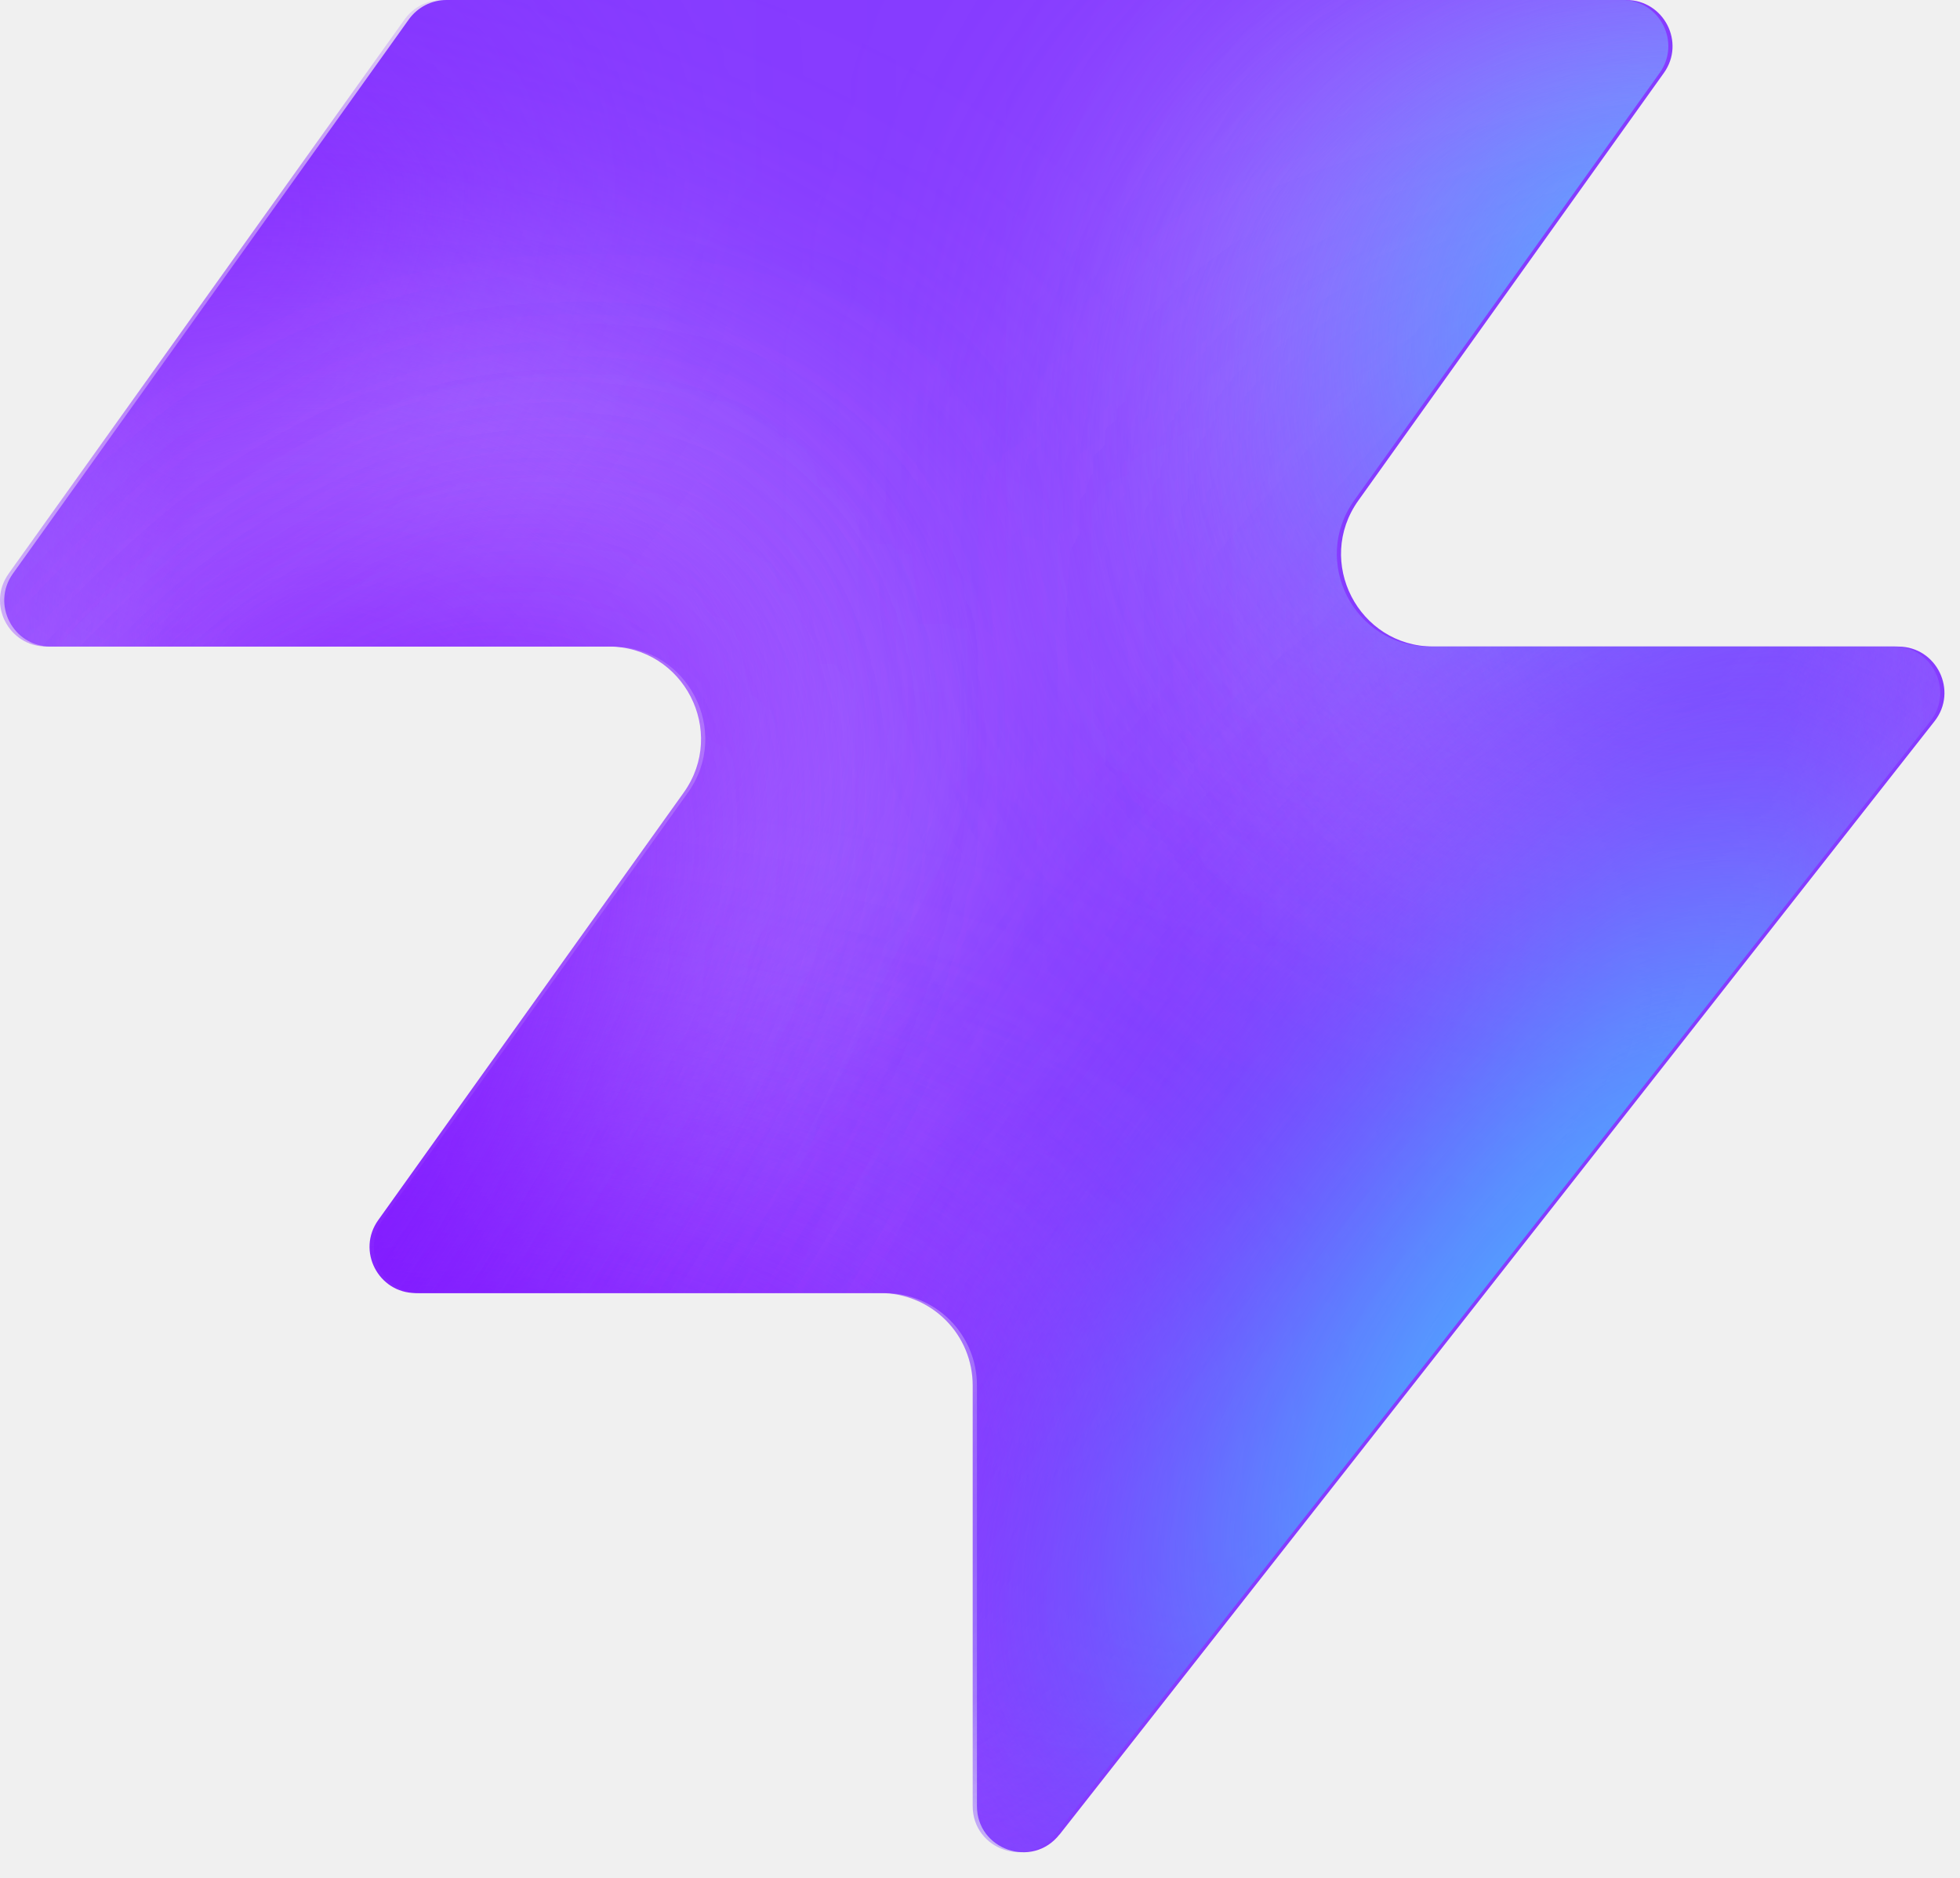
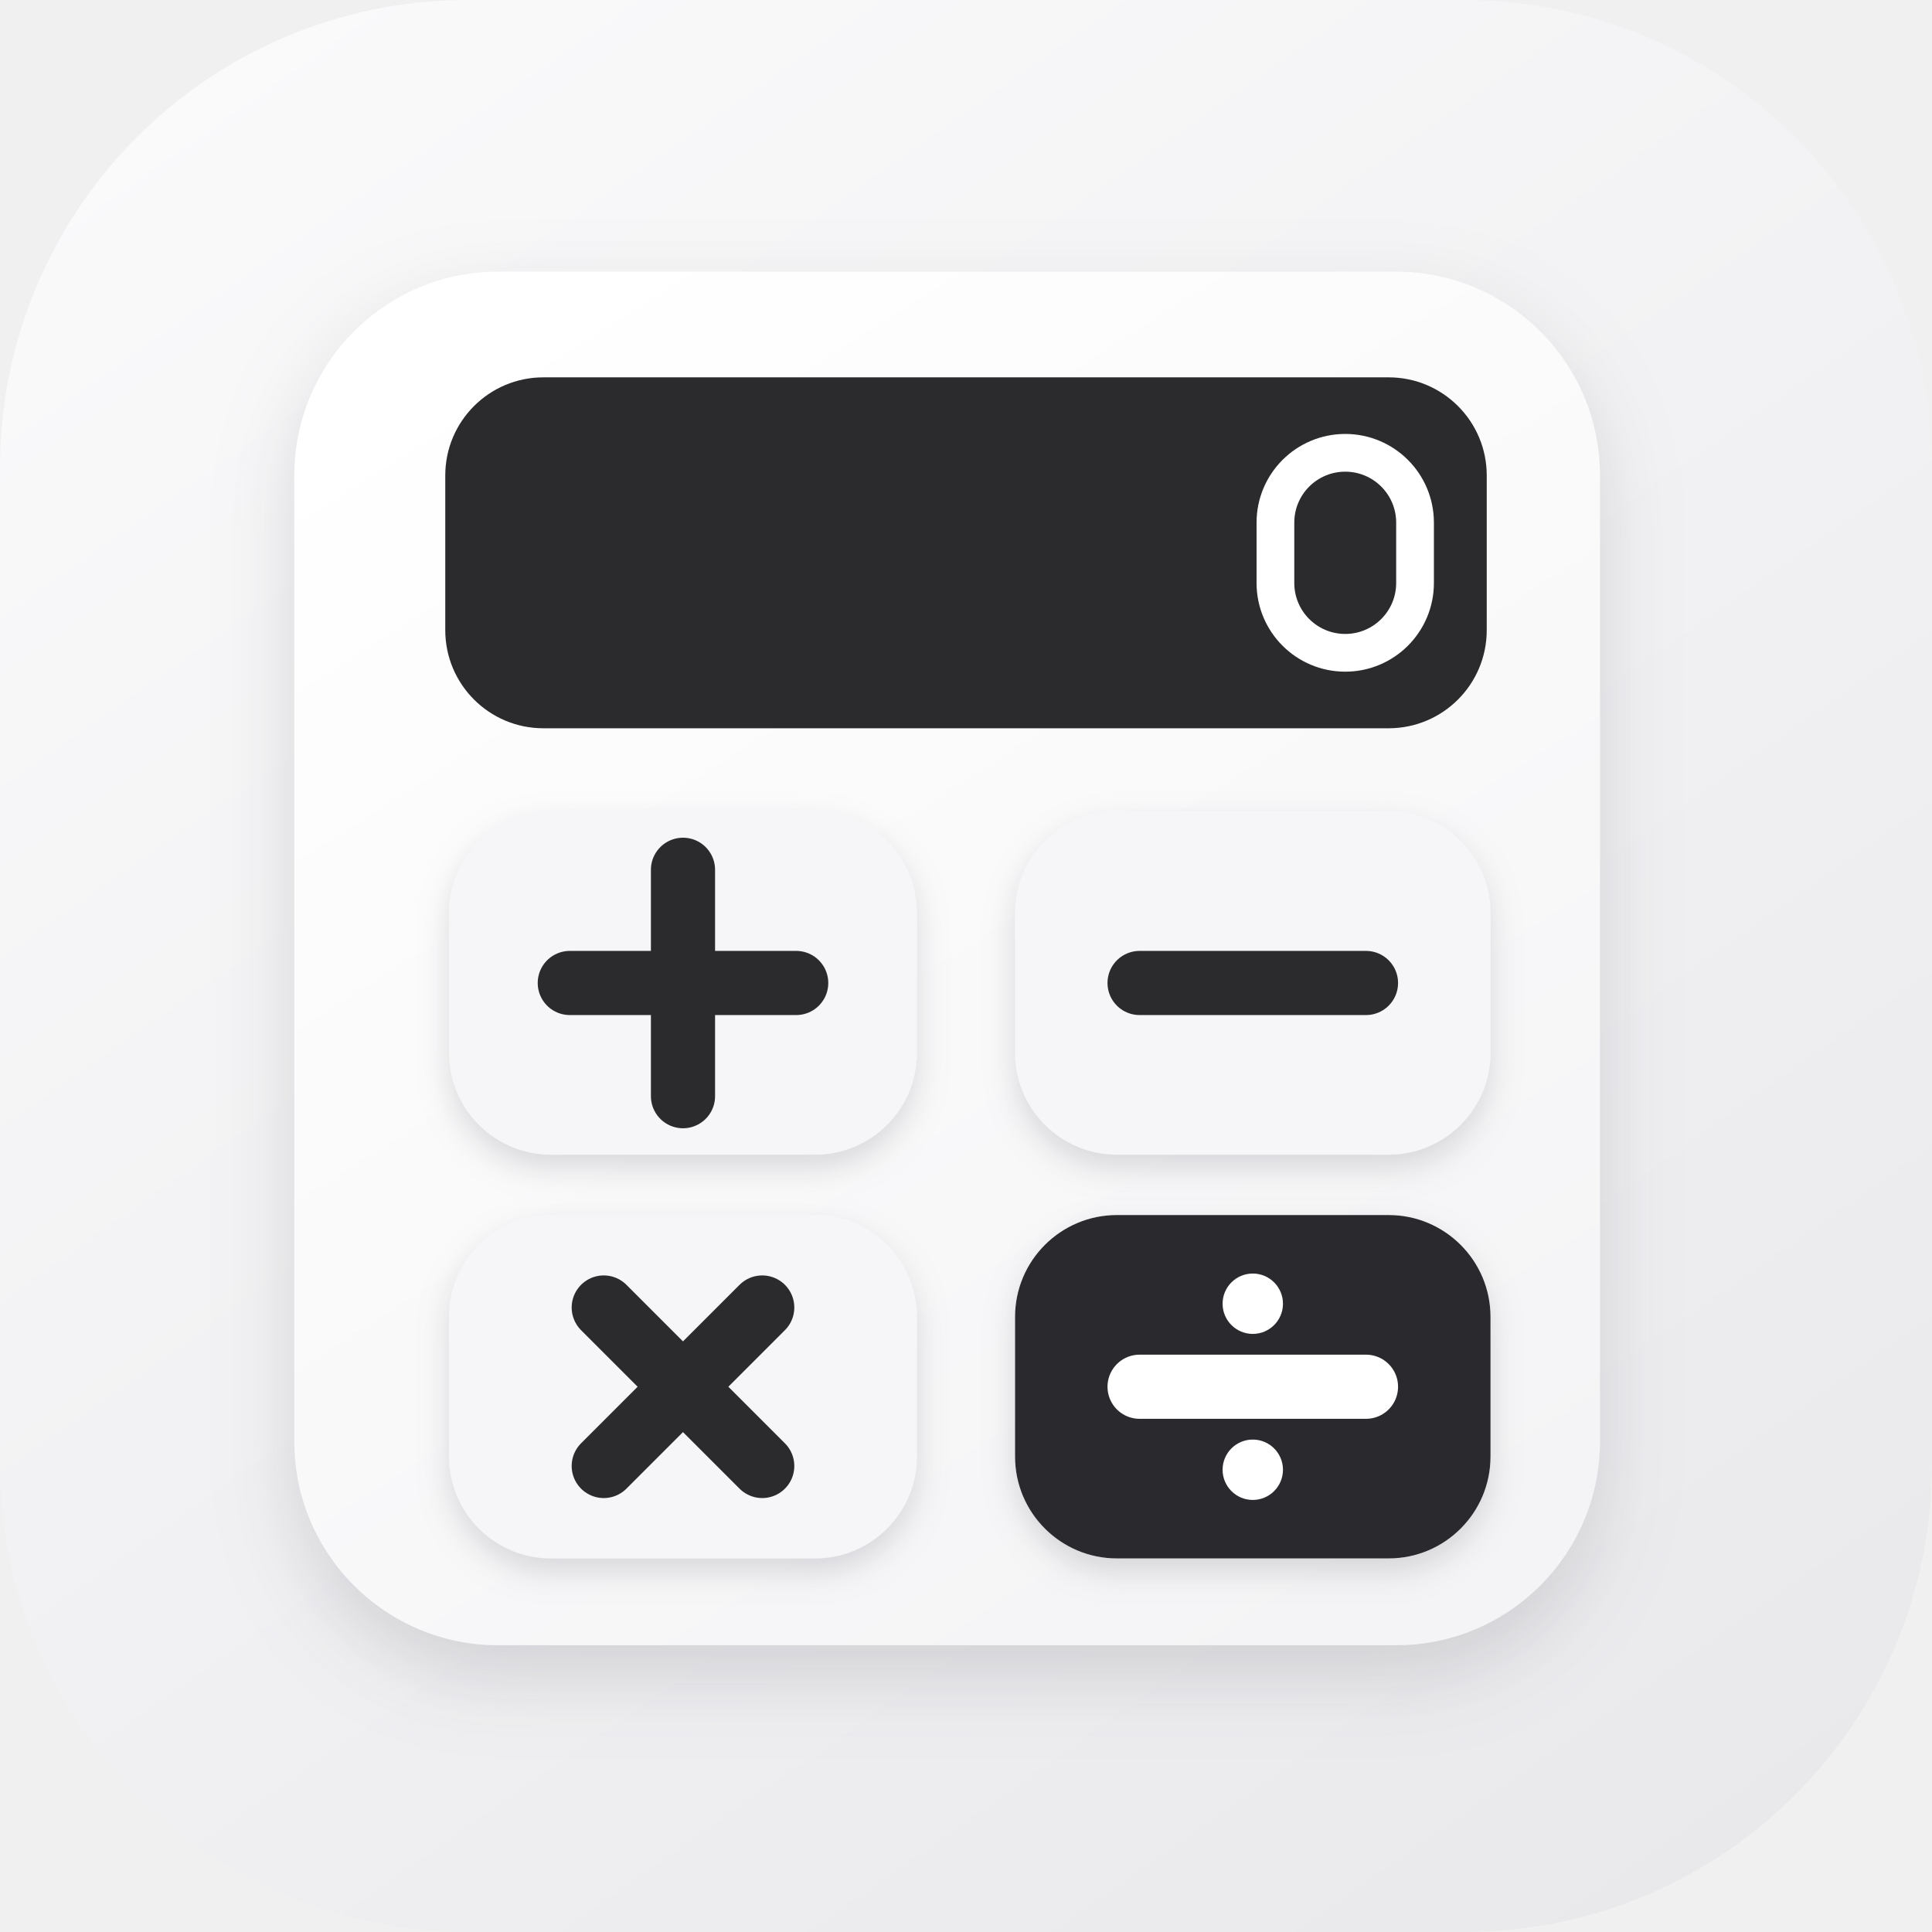
- <svg xmlns="http://www.w3.org/2000/svg" width="48" height="46" fill="none" viewBox="0 0 48 46">
-   <path fill="#863bff" d="M25.946 44.938c-.664.845-2.021.375-2.021-.698V33.937a2.26 2.26 0 0 0-2.262-2.262H10.287c-.92 0-1.456-1.04-.92-1.788l7.48-10.471c1.07-1.497 0-3.578-1.842-3.578H1.237c-.92 0-1.456-1.04-.92-1.788L10.013.474c.214-.297.556-.474.92-.474h28.894c.92 0 1.456 1.04.92 1.788l-7.48 10.471c-1.07 1.498 0 3.579 1.842 3.579h11.377c.943 0 1.473 1.088.89 1.83L25.947 44.94z" style="fill:#863bff;fill:color(display-p3 .525 .23 1);fill-opacity:1" />
-   <mask id="a" width="48" height="46" x="0" y="0" maskUnits="userSpaceOnUse" style="mask-type:alpha">
-     <path fill="#000" d="M25.842 44.938c-.664.844-2.021.375-2.021-.698V33.937a2.26 2.26 0 0 0-2.262-2.262H10.183c-.92 0-1.456-1.04-.92-1.788l7.48-10.471c1.07-1.498 0-3.579-1.842-3.579H1.133c-.92 0-1.456-1.04-.92-1.787L9.91.473c.214-.297.556-.474.92-.474h28.894c.92 0 1.456 1.04.92 1.788l-7.48 10.471c-1.07 1.498 0 3.578 1.842 3.578h11.377c.943 0 1.473 1.088.89 1.832L25.843 44.94z" style="fill:#000;fill-opacity:1" />
-   </mask>
-   <g mask="url(#a)">
-     <g filter="url(#b)">
-       <ellipse cx="5.508" cy="14.704" fill="#ede6ff" rx="5.508" ry="14.704" style="fill:#ede6ff;fill:color(display-p3 .927 .903 1);fill-opacity:1" transform="matrix(.00324 1 1 -.00324 -4.47 31.516)" />
-     </g>
-     <g filter="url(#c)">
-       <ellipse cx="10.399" cy="29.851" fill="#ede6ff" rx="10.399" ry="29.851" style="fill:#ede6ff;fill:color(display-p3 .927 .903 1);fill-opacity:1" transform="matrix(.00324 1 1 -.00324 -39.328 7.883)" />
-     </g>
-     <g filter="url(#d)">
-       <ellipse cx="5.508" cy="30.487" fill="#7e14ff" rx="5.508" ry="30.487" style="fill:#7e14ff;fill:color(display-p3 .492 .077 1);fill-opacity:1" transform="rotate(89.814 -25.913 -14.639)scale(1 -1)" />
-     </g>
-     <g filter="url(#e)">
-       <ellipse cx="5.508" cy="30.599" fill="#7e14ff" rx="5.508" ry="30.599" style="fill:#7e14ff;fill:color(display-p3 .492 .077 1);fill-opacity:1" transform="rotate(89.814 -32.644 -3.334)scale(1 -1)" />
-     </g>
-     <g filter="url(#f)">
-       <ellipse cx="5.508" cy="30.599" fill="#7e14ff" rx="5.508" ry="30.599" style="fill:#7e14ff;fill:color(display-p3 .492 .077 1);fill-opacity:1" transform="matrix(.00324 1 1 -.00324 -34.34 30.47)" />
-     </g>
-     <g filter="url(#g)">
-       <ellipse cx="14.072" cy="22.078" fill="#ede6ff" rx="14.072" ry="22.078" style="fill:#ede6ff;fill:color(display-p3 .927 .903 1);fill-opacity:1" transform="rotate(93.35 24.506 48.493)scale(-1 1)" />
-     </g>
-     <g filter="url(#h)">
-       <ellipse cx="3.47" cy="21.501" fill="#7e14ff" rx="3.47" ry="21.501" style="fill:#7e14ff;fill:color(display-p3 .492 .077 1);fill-opacity:1" transform="rotate(89.009 28.708 47.59)scale(-1 1)" />
-     </g>
-     <g filter="url(#i)">
-       <ellipse cx="3.47" cy="21.501" fill="#7e14ff" rx="3.47" ry="21.501" style="fill:#7e14ff;fill:color(display-p3 .492 .077 1);fill-opacity:1" transform="rotate(89.009 28.708 47.59)scale(-1 1)" />
-     </g>
-     <g filter="url(#j)">
-       <ellipse cx=".387" cy="8.972" fill="#7e14ff" rx="4.407" ry="29.108" style="fill:#7e14ff;fill:color(display-p3 .492 .077 1);fill-opacity:1" transform="rotate(39.51 .387 8.972)" />
-     </g>
-     <g filter="url(#k)">
-       <ellipse cx="47.523" cy="-6.092" fill="#7e14ff" rx="4.407" ry="29.108" style="fill:#7e14ff;fill:color(display-p3 .492 .077 1);fill-opacity:1" transform="rotate(37.892 47.523 -6.092)" />
-     </g>
-     <g filter="url(#l)">
-       <ellipse cx="41.412" cy="6.333" fill="#47bfff" rx="5.971" ry="9.665" style="fill:#47bfff;fill:color(display-p3 .28 .748 1);fill-opacity:1" transform="rotate(37.892 41.412 6.333)" />
-     </g>
-     <g filter="url(#m)">
-       <ellipse cx="-1.879" cy="38.332" fill="#7e14ff" rx="4.407" ry="29.108" style="fill:#7e14ff;fill:color(display-p3 .492 .077 1);fill-opacity:1" transform="rotate(37.892 -1.88 38.332)" />
-     </g>
-     <g filter="url(#n)">
-       <ellipse cx="-1.879" cy="38.332" fill="#7e14ff" rx="4.407" ry="29.108" style="fill:#7e14ff;fill:color(display-p3 .492 .077 1);fill-opacity:1" transform="rotate(37.892 -1.88 38.332)" />
-     </g>
-     <g filter="url(#o)">
-       <ellipse cx="35.651" cy="29.907" fill="#7e14ff" rx="4.407" ry="29.108" style="fill:#7e14ff;fill:color(display-p3 .492 .077 1);fill-opacity:1" transform="rotate(37.892 35.651 29.907)" />
-     </g>
-     <g filter="url(#p)">
-       <ellipse cx="38.418" cy="32.4" fill="#47bfff" rx="5.971" ry="15.297" style="fill:#47bfff;fill:color(display-p3 .28 .748 1);fill-opacity:1" transform="rotate(37.892 38.418 32.4)" />
-     </g>
-   </g>
+ <svg xmlns="http://www.w3.org/2000/svg" viewBox="0 0 1024 1024" width="1024" height="1024" role="img" aria-label="MySimpleCalc">
  <defs>
-     <filter id="b" width="60.045" height="41.654" x="-19.77" y="16.149" color-interpolation-filters="sRGB" filterUnits="userSpaceOnUse">
-       <feFlood flood-opacity="0" result="BackgroundImageFix" />
-       <feBlend in="SourceGraphic" in2="BackgroundImageFix" result="shape" />
-       <feGaussianBlur result="effect1_foregroundBlur_2002_17158" stdDeviation="7.659" />
+     <linearGradient id="tile" x1="0.15" y1="0" x2="0.85" y2="1">
+       <stop offset="0" stop-color="#FAFAFB" />
+       <stop offset="1" stop-color="#E9E9EC" />
+     </linearGradient>
+     <linearGradient id="body" x1="0.2" y1="0" x2="0.8" y2="1">
+       <stop offset="0" stop-color="#FFFFFF" />
+       <stop offset="1" stop-color="#F4F4F6" />
+     </linearGradient>
+     <filter id="bodyLift" x="-25%" y="-25%" width="150%" height="150%">
+       <feDropShadow dx="0" dy="16" stdDeviation="20" flood-color="#9A9AA5" flood-opacity="0.35" />
    </filter>
-     <filter id="c" width="90.34" height="51.437" x="-54.613" y="-7.533" color-interpolation-filters="sRGB" filterUnits="userSpaceOnUse">
-       <feFlood flood-opacity="0" result="BackgroundImageFix" />
-       <feBlend in="SourceGraphic" in2="BackgroundImageFix" result="shape" />
-       <feGaussianBlur result="effect1_foregroundBlur_2002_17158" stdDeviation="7.659" />
-     </filter>
-     <filter id="d" width="79.355" height="29.4" x="-49.64" y="2.03" color-interpolation-filters="sRGB" filterUnits="userSpaceOnUse">
-       <feFlood flood-opacity="0" result="BackgroundImageFix" />
-       <feBlend in="SourceGraphic" in2="BackgroundImageFix" result="shape" />
-       <feGaussianBlur result="effect1_foregroundBlur_2002_17158" stdDeviation="4.596" />
-     </filter>
-     <filter id="e" width="79.579" height="29.4" x="-45.045" y="20.029" color-interpolation-filters="sRGB" filterUnits="userSpaceOnUse">
-       <feFlood flood-opacity="0" result="BackgroundImageFix" />
-       <feBlend in="SourceGraphic" in2="BackgroundImageFix" result="shape" />
-       <feGaussianBlur result="effect1_foregroundBlur_2002_17158" stdDeviation="4.596" />
-     </filter>
-     <filter id="f" width="79.579" height="29.4" x="-43.513" y="21.178" color-interpolation-filters="sRGB" filterUnits="userSpaceOnUse">
-       <feFlood flood-opacity="0" result="BackgroundImageFix" />
-       <feBlend in="SourceGraphic" in2="BackgroundImageFix" result="shape" />
-       <feGaussianBlur result="effect1_foregroundBlur_2002_17158" stdDeviation="4.596" />
-     </filter>
-     <filter id="g" width="74.749" height="58.852" x="15.756" y="-17.901" color-interpolation-filters="sRGB" filterUnits="userSpaceOnUse">
-       <feFlood flood-opacity="0" result="BackgroundImageFix" />
-       <feBlend in="SourceGraphic" in2="BackgroundImageFix" result="shape" />
-       <feGaussianBlur result="effect1_foregroundBlur_2002_17158" stdDeviation="7.659" />
-     </filter>
-     <filter id="h" width="61.377" height="25.362" x="23.548" y="2.284" color-interpolation-filters="sRGB" filterUnits="userSpaceOnUse">
-       <feFlood flood-opacity="0" result="BackgroundImageFix" />
-       <feBlend in="SourceGraphic" in2="BackgroundImageFix" result="shape" />
-       <feGaussianBlur result="effect1_foregroundBlur_2002_17158" stdDeviation="4.596" />
-     </filter>
-     <filter id="i" width="61.377" height="25.362" x="23.548" y="2.284" color-interpolation-filters="sRGB" filterUnits="userSpaceOnUse">
-       <feFlood flood-opacity="0" result="BackgroundImageFix" />
-       <feBlend in="SourceGraphic" in2="BackgroundImageFix" result="shape" />
-       <feGaussianBlur result="effect1_foregroundBlur_2002_17158" stdDeviation="4.596" />
-     </filter>
-     <filter id="j" width="56.045" height="63.649" x="-27.636" y="-22.853" color-interpolation-filters="sRGB" filterUnits="userSpaceOnUse">
-       <feFlood flood-opacity="0" result="BackgroundImageFix" />
-       <feBlend in="SourceGraphic" in2="BackgroundImageFix" result="shape" />
-       <feGaussianBlur result="effect1_foregroundBlur_2002_17158" stdDeviation="4.596" />
-     </filter>
-     <filter id="k" width="54.814" height="64.646" x="20.116" y="-38.415" color-interpolation-filters="sRGB" filterUnits="userSpaceOnUse">
-       <feFlood flood-opacity="0" result="BackgroundImageFix" />
-       <feBlend in="SourceGraphic" in2="BackgroundImageFix" result="shape" />
-       <feGaussianBlur result="effect1_foregroundBlur_2002_17158" stdDeviation="4.596" />
-     </filter>
-     <filter id="l" width="33.541" height="35.313" x="24.641" y="-11.323" color-interpolation-filters="sRGB" filterUnits="userSpaceOnUse">
-       <feFlood flood-opacity="0" result="BackgroundImageFix" />
-       <feBlend in="SourceGraphic" in2="BackgroundImageFix" result="shape" />
-       <feGaussianBlur result="effect1_foregroundBlur_2002_17158" stdDeviation="4.596" />
-     </filter>
-     <filter id="m" width="54.814" height="64.646" x="-29.286" y="6.009" color-interpolation-filters="sRGB" filterUnits="userSpaceOnUse">
-       <feFlood flood-opacity="0" result="BackgroundImageFix" />
-       <feBlend in="SourceGraphic" in2="BackgroundImageFix" result="shape" />
-       <feGaussianBlur result="effect1_foregroundBlur_2002_17158" stdDeviation="4.596" />
-     </filter>
-     <filter id="n" width="54.814" height="64.646" x="-29.286" y="6.009" color-interpolation-filters="sRGB" filterUnits="userSpaceOnUse">
-       <feFlood flood-opacity="0" result="BackgroundImageFix" />
-       <feBlend in="SourceGraphic" in2="BackgroundImageFix" result="shape" />
-       <feGaussianBlur result="effect1_foregroundBlur_2002_17158" stdDeviation="4.596" />
-     </filter>
-     <filter id="o" width="54.814" height="64.646" x="8.244" y="-2.416" color-interpolation-filters="sRGB" filterUnits="userSpaceOnUse">
-       <feFlood flood-opacity="0" result="BackgroundImageFix" />
-       <feBlend in="SourceGraphic" in2="BackgroundImageFix" result="shape" />
-       <feGaussianBlur result="effect1_foregroundBlur_2002_17158" stdDeviation="4.596" />
-     </filter>
-     <filter id="p" width="39.409" height="43.623" x="18.713" y="10.588" color-interpolation-filters="sRGB" filterUnits="userSpaceOnUse">
-       <feFlood flood-opacity="0" result="BackgroundImageFix" />
-       <feBlend in="SourceGraphic" in2="BackgroundImageFix" result="shape" />
-       <feGaussianBlur result="effect1_foregroundBlur_2002_17158" stdDeviation="4.596" />
+     <filter id="keyLift" x="-40%" y="-40%" width="180%" height="180%">
+       <feDropShadow dx="0" dy="7" stdDeviation="8" flood-color="#9A9AA5" flood-opacity="0.35" />
    </filter>
  </defs>
+   <rect width="1024" height="1024" rx="248" fill="url(#tile)" />
+   <g filter="url(#bodyLift)">
+     <rect x="156" y="144" width="692" height="728" rx="108" fill="url(#body)" />
+   </g>
+   <rect x="236" y="200" width="552" height="186" rx="52" fill="#2B2B2D" />
+   <rect x="676" y="240" width="74" height="106" rx="37" fill="none" stroke="#FFFFFF" stroke-width="20" />
+   <g filter="url(#keyLift)" fill="#F6F6F8">
+     <rect x="238" y="430" width="248" height="182" rx="54" />
+     <rect x="538" y="430" width="252" height="182" rx="54" />
+     <rect x="238" y="644" width="248" height="182" rx="54" />
+   </g>
+   <g filter="url(#keyLift)">
+     <rect x="538" y="644" width="252" height="182" rx="54" fill="#2B2B2D" />
+   </g>
+   <g stroke="#2B2B2D" stroke-width="34" stroke-linecap="round">
+     <path d="M302 521h120M362 461v120" />
+     <path d="M604 521h120" />
+     <path d="M320 693l84 84M404 693l-84 84" />
+   </g>
+   <g stroke="#FFFFFF" stroke-width="34" stroke-linecap="round">
+     <path d="M604 735h120" />
+   </g>
+   <g fill="#FFFFFF">
+     <circle cx="664" cy="691" r="16" />
+     <circle cx="664" cy="779" r="16" />
+   </g>
</svg>
